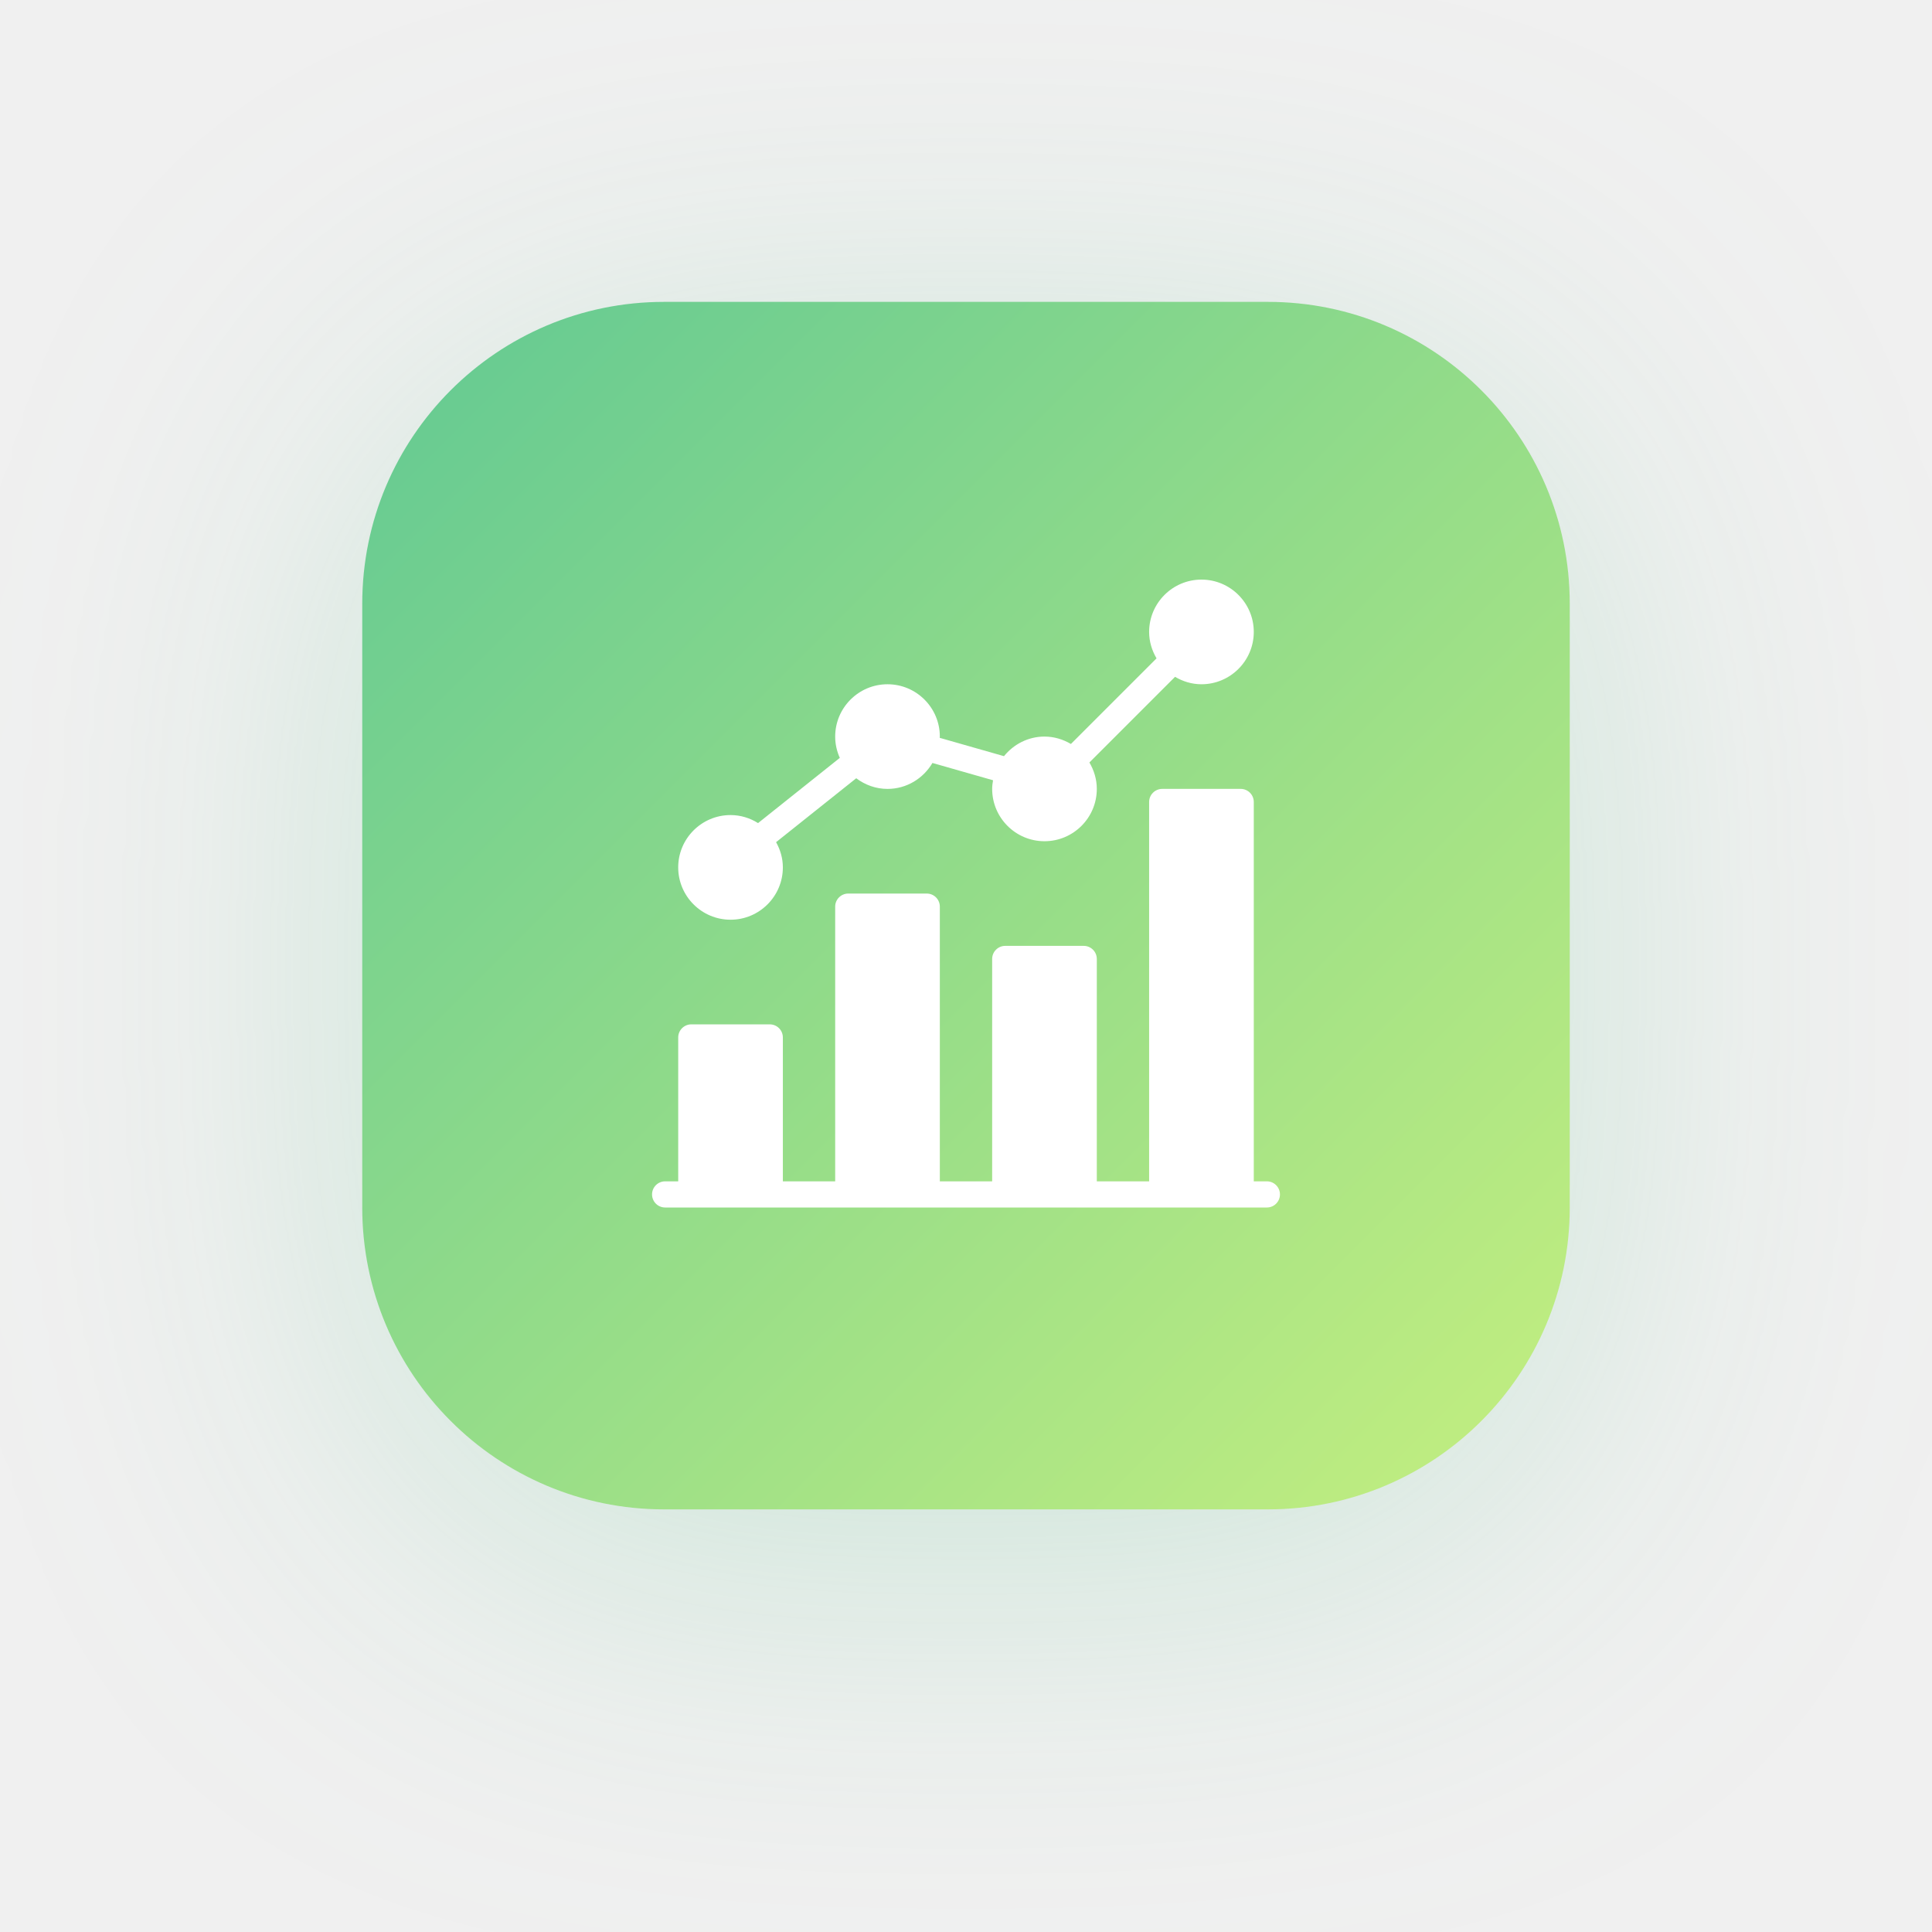
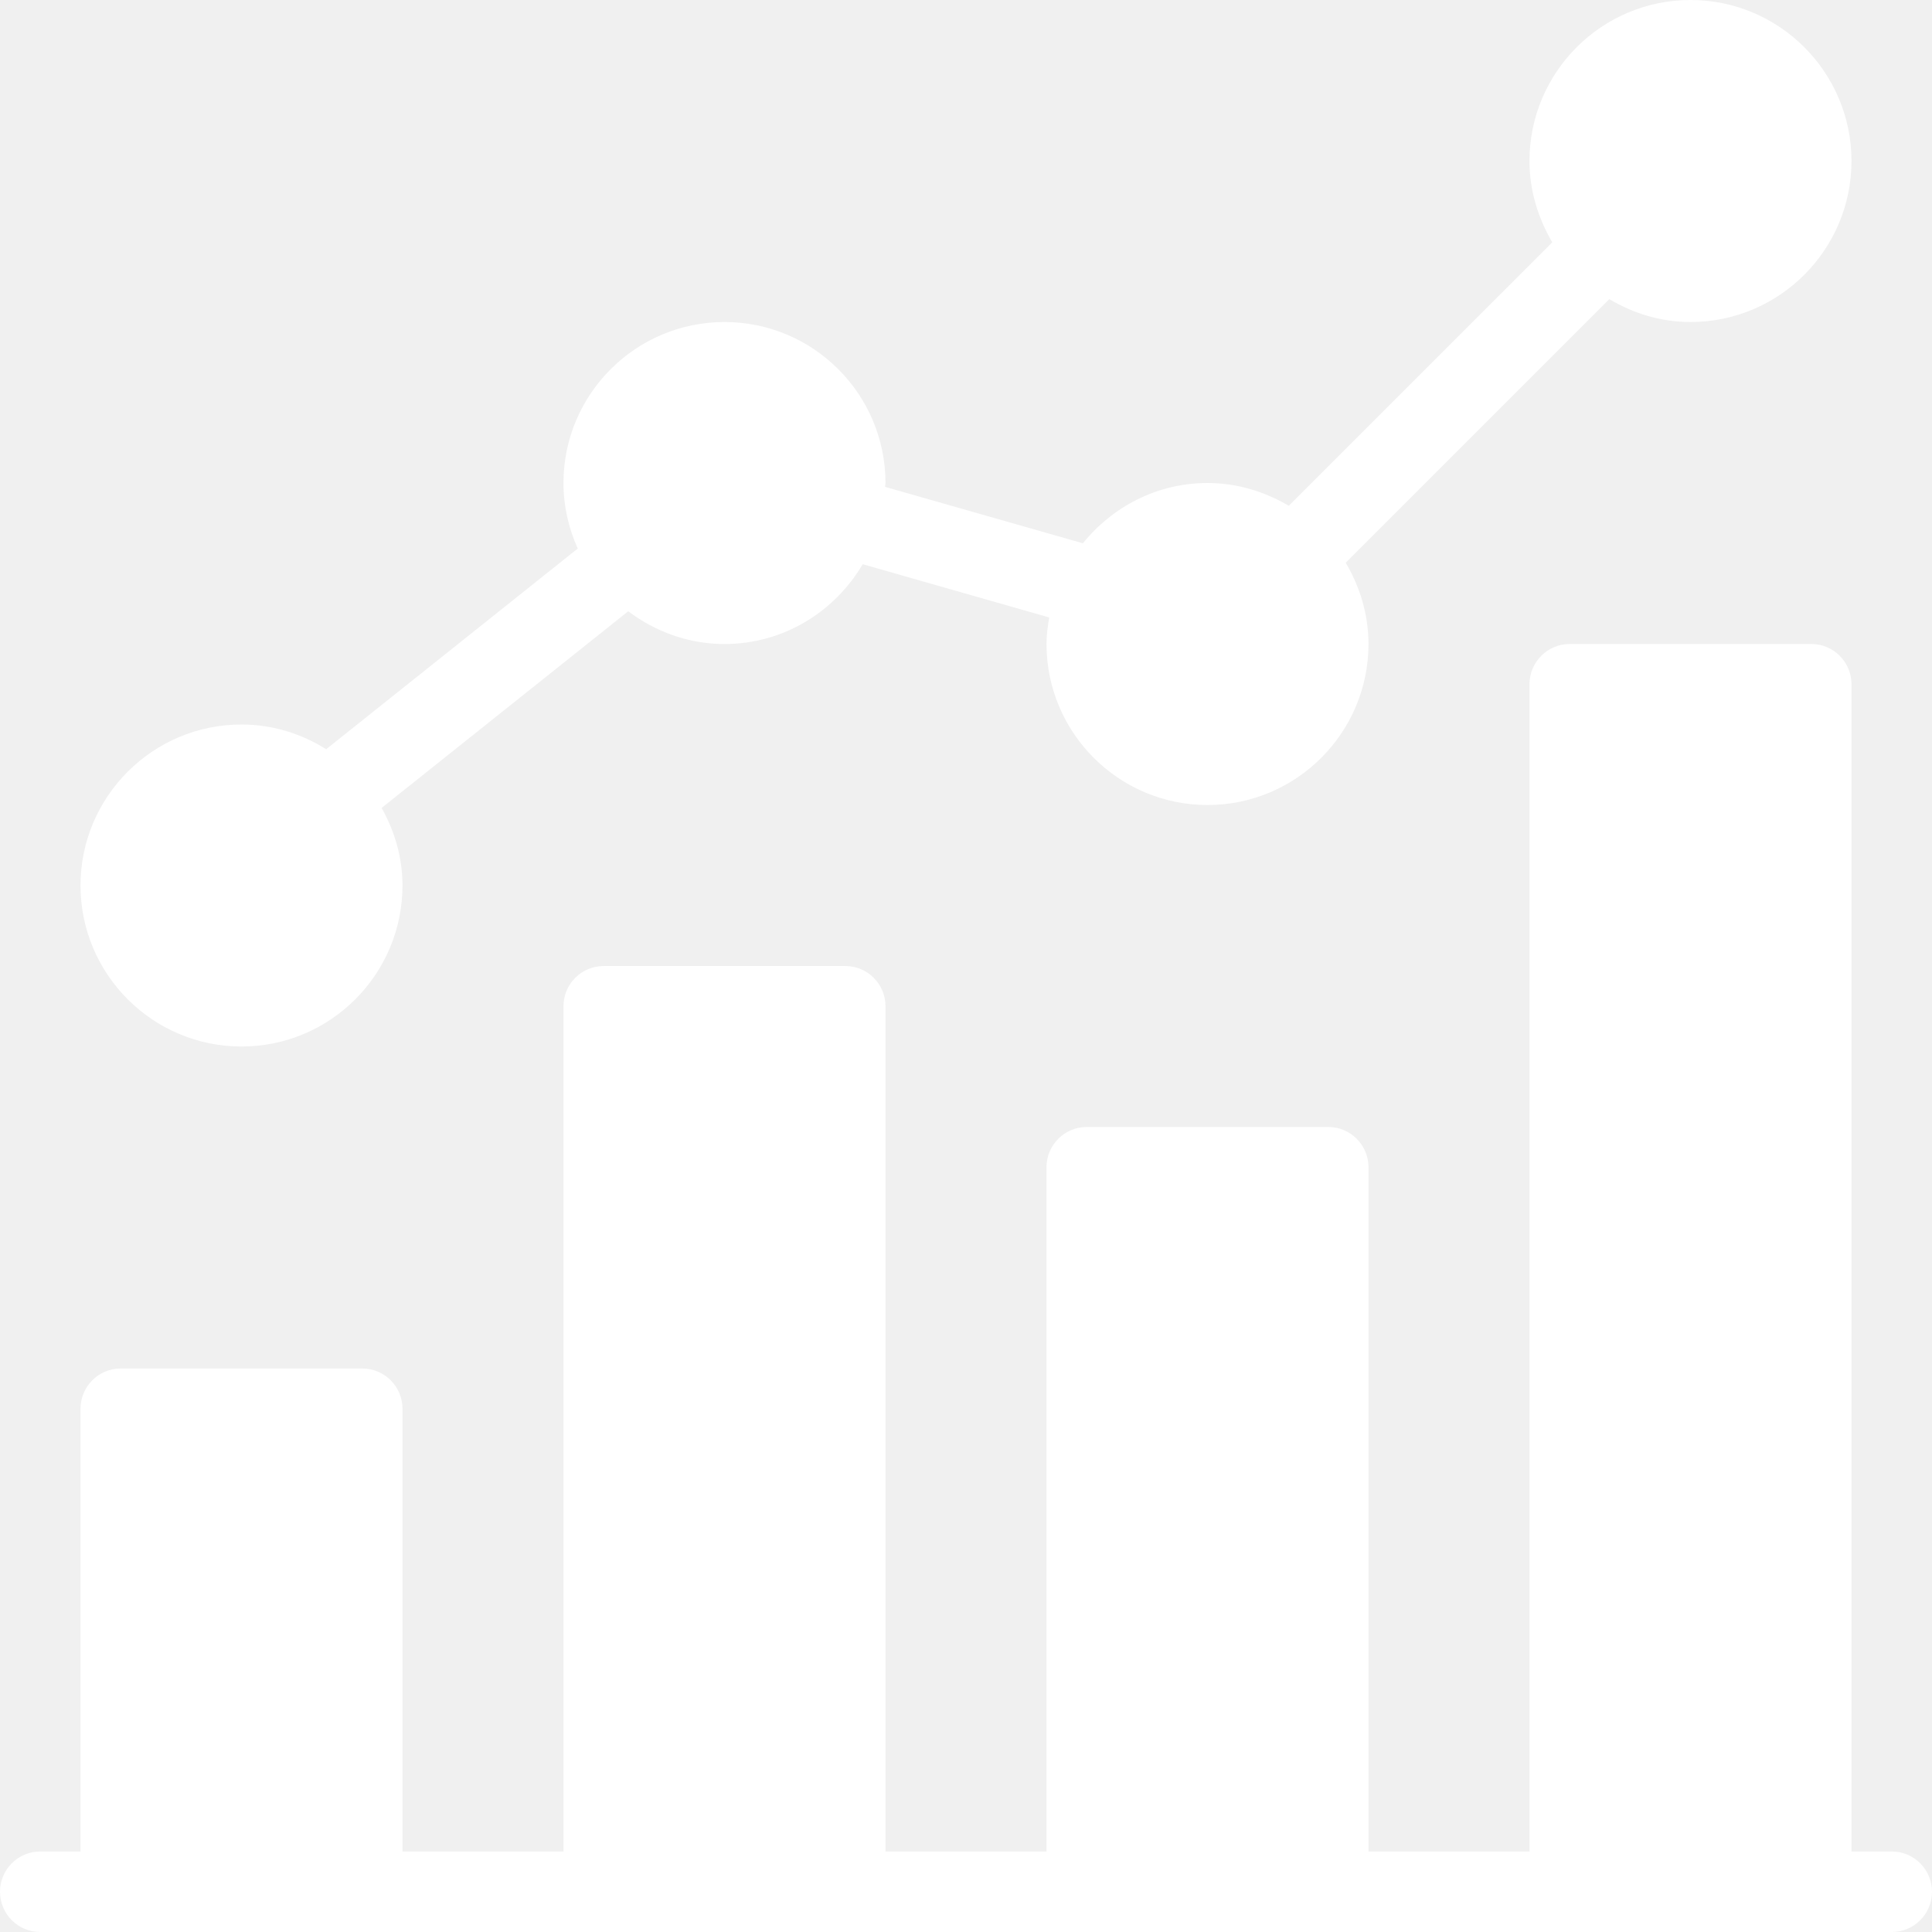
- <svg xmlns="http://www.w3.org/2000/svg" width="160" height="160" viewBox="0 0 160 160" fill="none">
-   <g filter="url(#filter0_d)">
-     <rect x="30" y="25" width="100" height="100" rx="25" fill="url(#paint0_linear)" />
-   </g>
-   <path d="M104.917 97.833H103.833V66.417C103.833 65.819 103.348 65.333 102.75 65.333H96.25C95.652 65.333 95.166 65.819 95.166 66.417V97.833H90.833V79.417C90.833 78.819 90.348 78.333 89.75 78.333H83.25C82.652 78.333 82.166 78.819 82.166 79.417V97.833H77.833V75.083C77.833 74.485 77.348 74 76.75 74H70.25C69.652 74 69.166 74.485 69.166 75.083V97.833H64.833V85.917C64.833 85.319 64.348 84.833 63.75 84.833H57.25C56.652 84.833 56.167 85.319 56.167 85.917V97.833H55.083C54.485 97.833 54 98.319 54 98.917C54 99.515 54.485 100 55.083 100H57.25H63.75H70.25H76.75H83.25H89.75H96.25H102.75H104.917C105.515 100 106 99.515 106 98.917C106 98.319 105.515 97.833 104.917 97.833Z" fill="white" />
-   <path d="M99.5 48C97.11 48 95.166 49.944 95.166 52.333C95.166 53.135 95.4 53.876 95.78 54.522L88.688 61.613C88.043 61.234 87.302 61 86.5 61C85.141 61 83.941 61.641 83.146 62.623L77.822 61.104C77.822 61.069 77.833 61.037 77.833 61C77.833 58.61 75.89 56.667 73.5 56.667C71.11 56.667 69.166 58.61 69.166 61C69.166 61.63 69.307 62.224 69.55 62.764L62.779 68.165C62.116 67.749 61.338 67.5 60.5 67.5C58.11 67.5 56.166 69.444 56.166 71.833C56.166 74.223 58.11 76.167 60.5 76.167C62.89 76.167 64.833 74.223 64.833 71.833C64.833 71.073 64.619 70.367 64.272 69.745L70.909 64.452C71.635 64.998 72.525 65.334 73.5 65.334C75.088 65.334 76.466 64.465 77.22 63.186L82.24 64.618C82.199 64.853 82.167 65.089 82.167 65.334C82.167 67.723 84.11 69.667 86.5 69.667C88.89 69.667 90.833 67.723 90.833 65.334C90.833 64.532 90.599 63.791 90.22 63.145L97.314 56.051C97.957 56.433 98.698 56.667 99.5 56.667C101.89 56.667 103.833 54.723 103.833 52.334C103.833 49.944 101.89 48 99.5 48Z" fill="white" />
-   <defs>
-     <filter id="filter0_d" x="0" y="0" width="160" height="160" filterUnits="userSpaceOnUse" color-interpolation-filters="sRGB">
-       <feFlood flood-opacity="0" result="BackgroundImageFix" />
-       <feColorMatrix in="SourceAlpha" type="matrix" values="0 0 0 0 0 0 0 0 0 0 0 0 0 0 0 0 0 0 127 0" result="hardAlpha" />
-       <feOffset dy="5" />
-       <feGaussianBlur stdDeviation="15" />
-       <feColorMatrix type="matrix" values="0 0 0 0 0.384 0 0 0 0 0.788 0 0 0 0 0.576 0 0 0 0.25 0" />
-       <feBlend mode="normal" in2="BackgroundImageFix" result="effect1_dropShadow" />
-       <feBlend mode="normal" in="SourceGraphic" in2="effect1_dropShadow" result="shape" />
-     </filter>
-     <linearGradient id="paint0_linear" x1="30" y1="25" x2="130" y2="125" gradientUnits="userSpaceOnUse">
-       <stop stop-color="#62C993" />
-       <stop offset="1" stop-color="#C5EF7F" />
-     </linearGradient>
-   </defs>
+ <svg xmlns="http://www.w3.org/2000/svg" width="52" height="52" viewBox="0 0 52 52" fill="none">
+   <path d="M50.917 49.833H49.833V18.417C49.833 17.819 49.348 17.333 48.75 17.333H42.25C41.652 17.333 41.166 17.819 41.166 18.417V49.833H36.833V31.417C36.833 30.819 36.348 30.333 35.75 30.333H29.25C28.652 30.333 28.166 30.819 28.166 31.417V49.833H23.833V27.083C23.833 26.485 23.348 26 22.75 26H16.25C15.652 26 15.166 26.485 15.166 27.083V49.833H10.833V37.917C10.833 37.319 10.348 36.833 9.75 36.833H3.25C2.652 36.833 2.167 37.319 2.167 37.917V49.833H1.083C0.485 49.833 0 50.319 0 50.917C0 51.515 0.485 52 1.083 52H3.25H9.75H16.25H22.75H29.25H35.75H42.25H48.75H50.917C51.515 52 52 51.515 52 50.917C52 50.319 51.515 49.833 50.917 49.833Z" fill="white" />
+   <path d="M45.5 0C43.11 0 41.166 1.944 41.166 4.333C41.166 5.135 41.401 5.876 41.78 6.522L34.688 13.613C34.042 13.234 33.301 13 32.5 13C31.141 13 29.941 13.641 29.146 14.623L23.822 13.104C23.822 13.069 23.833 13.037 23.833 13C23.833 10.61 21.89 8.667 19.5 8.667C17.11 8.667 15.166 10.61 15.166 13C15.166 13.63 15.307 14.224 15.55 14.764L8.779 20.165C8.116 19.749 7.338 19.5 6.5 19.5C4.11 19.5 2.167 21.444 2.167 23.833C2.167 26.223 4.11 28.167 6.5 28.167C8.89 28.167 10.833 26.223 10.833 23.833C10.833 23.073 10.619 22.366 10.272 21.745L16.909 16.452C17.634 16.998 18.525 17.334 19.5 17.334C21.088 17.334 22.466 16.465 23.22 15.186L28.24 16.619C28.199 16.852 28.167 17.089 28.167 17.334C28.167 19.723 30.11 21.667 32.5 21.667C34.89 21.667 36.833 19.723 36.833 17.334C36.833 16.532 36.599 15.791 36.22 15.145L43.314 8.051C43.957 8.433 44.698 8.667 45.5 8.667C47.89 8.667 49.833 6.723 49.833 4.333C49.833 1.944 47.89 0 45.5 0Z" fill="white" />
</svg>
